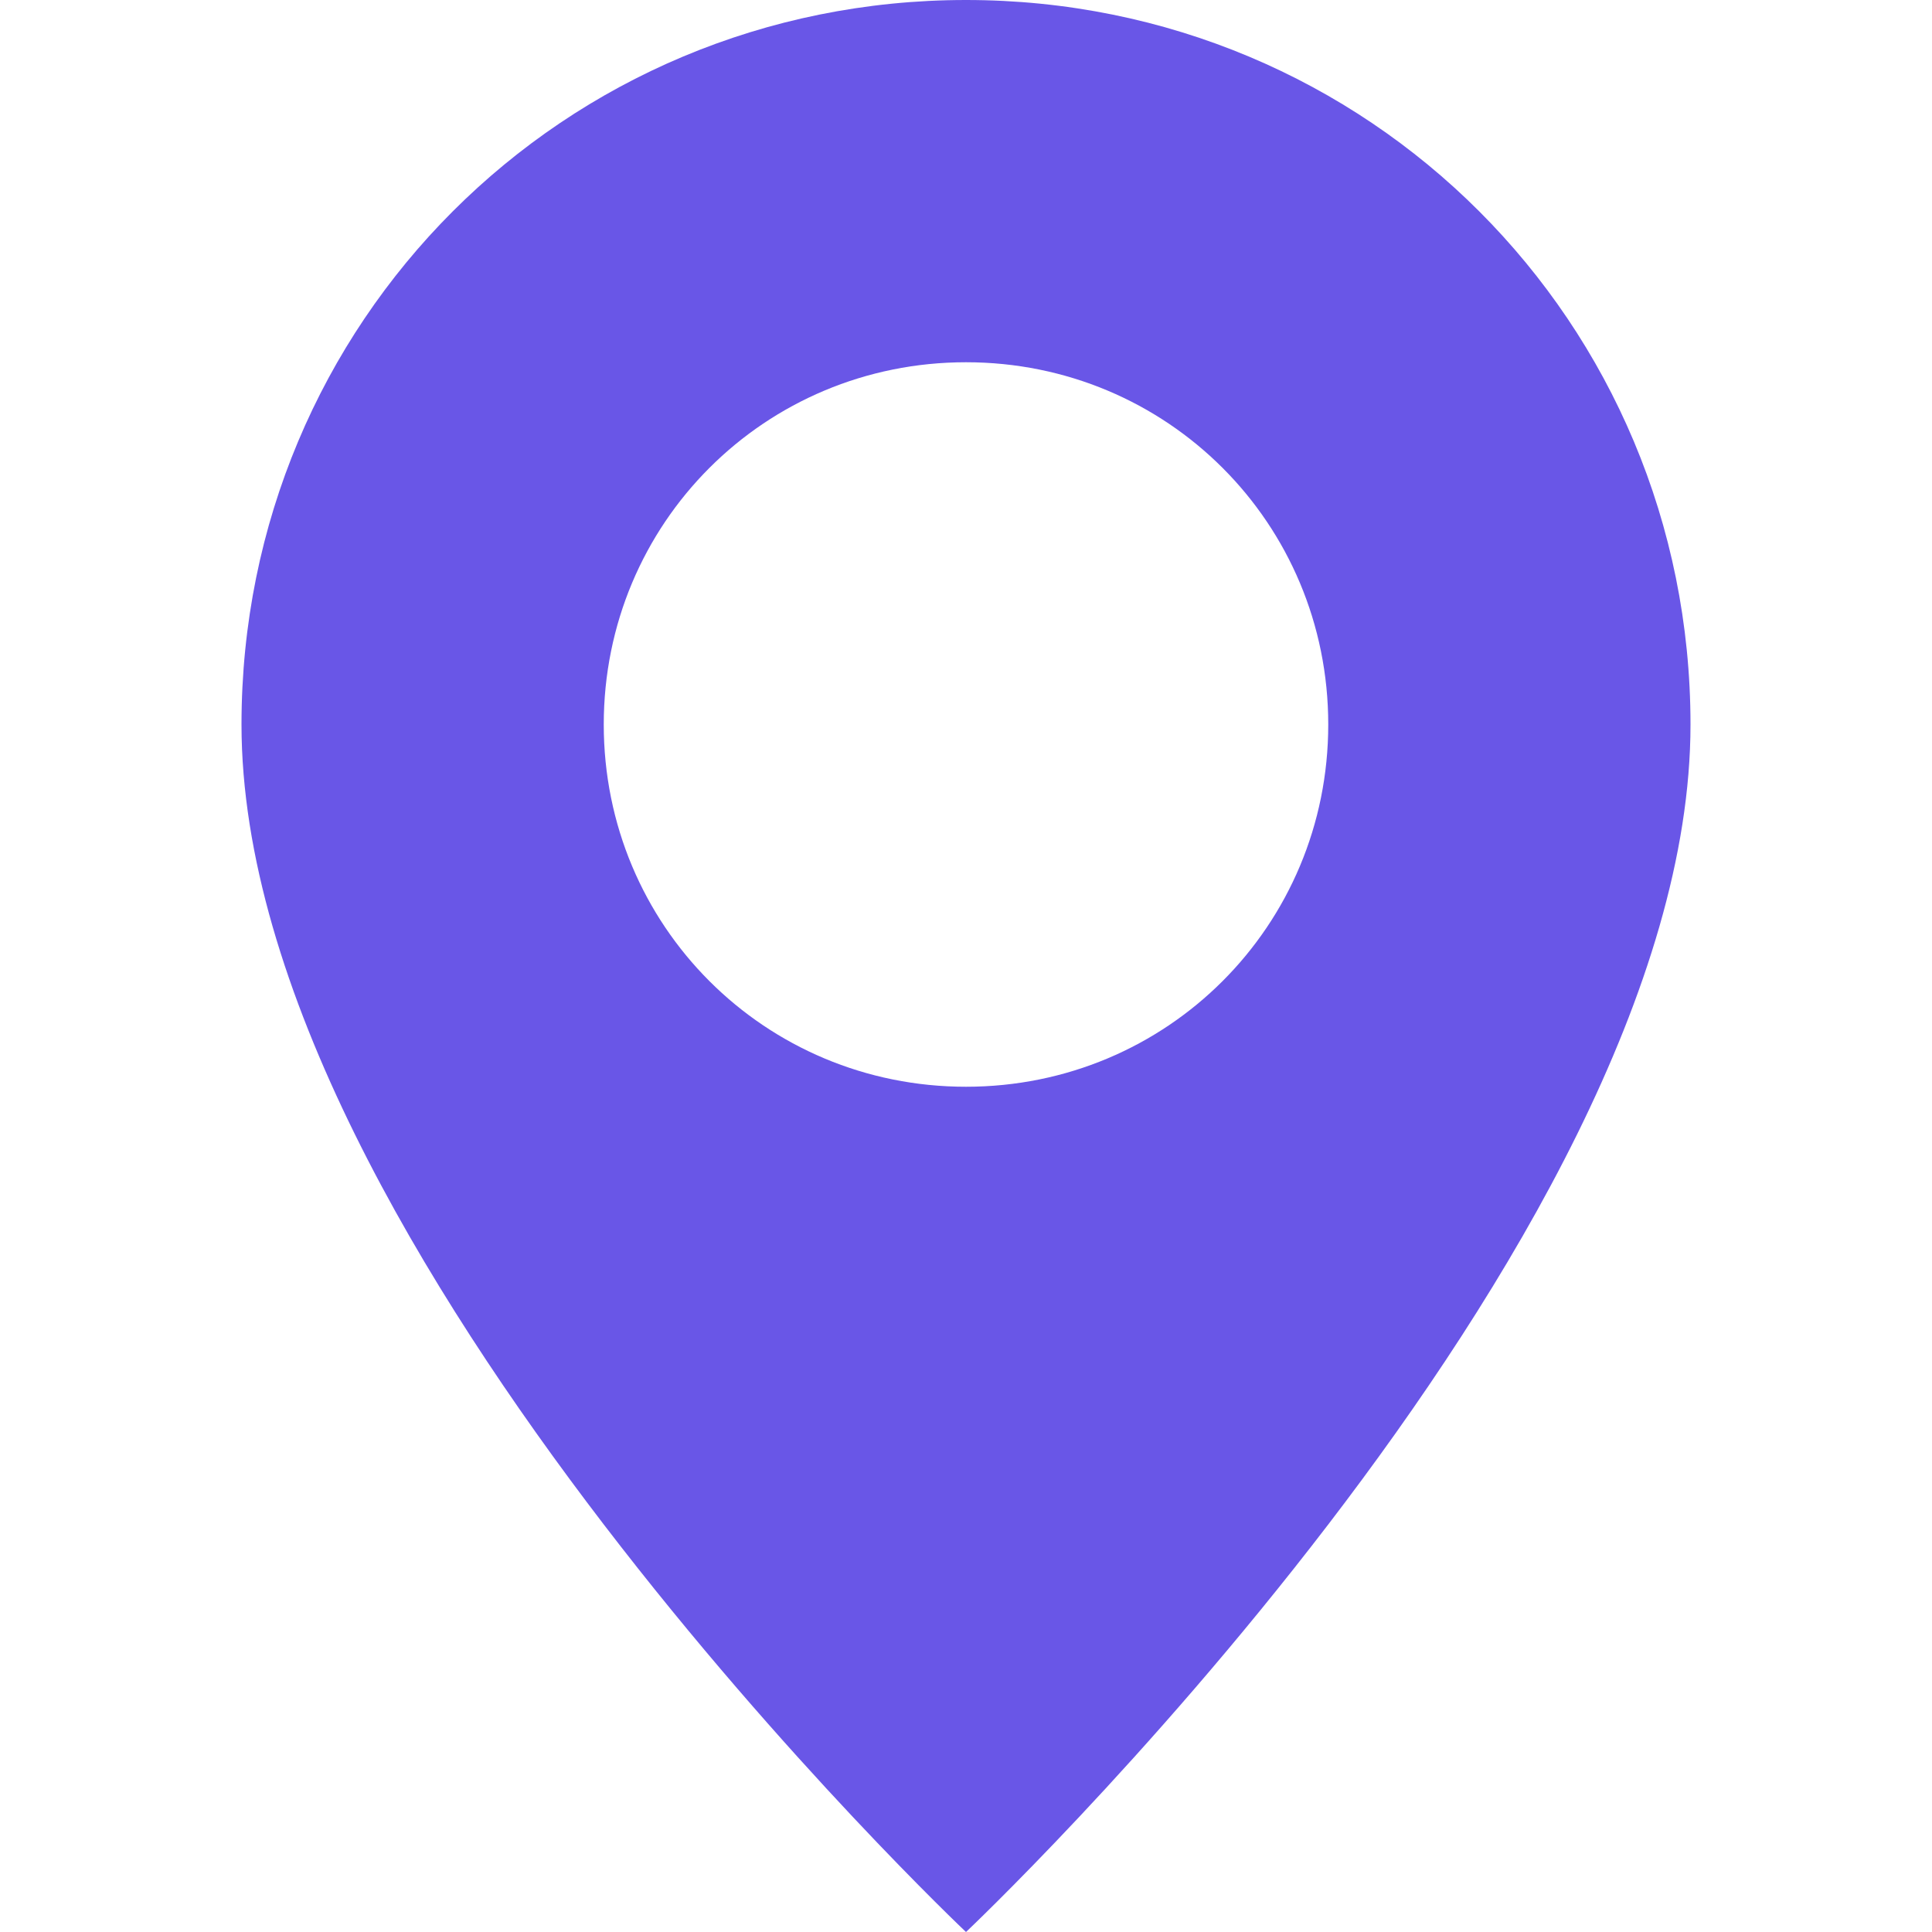
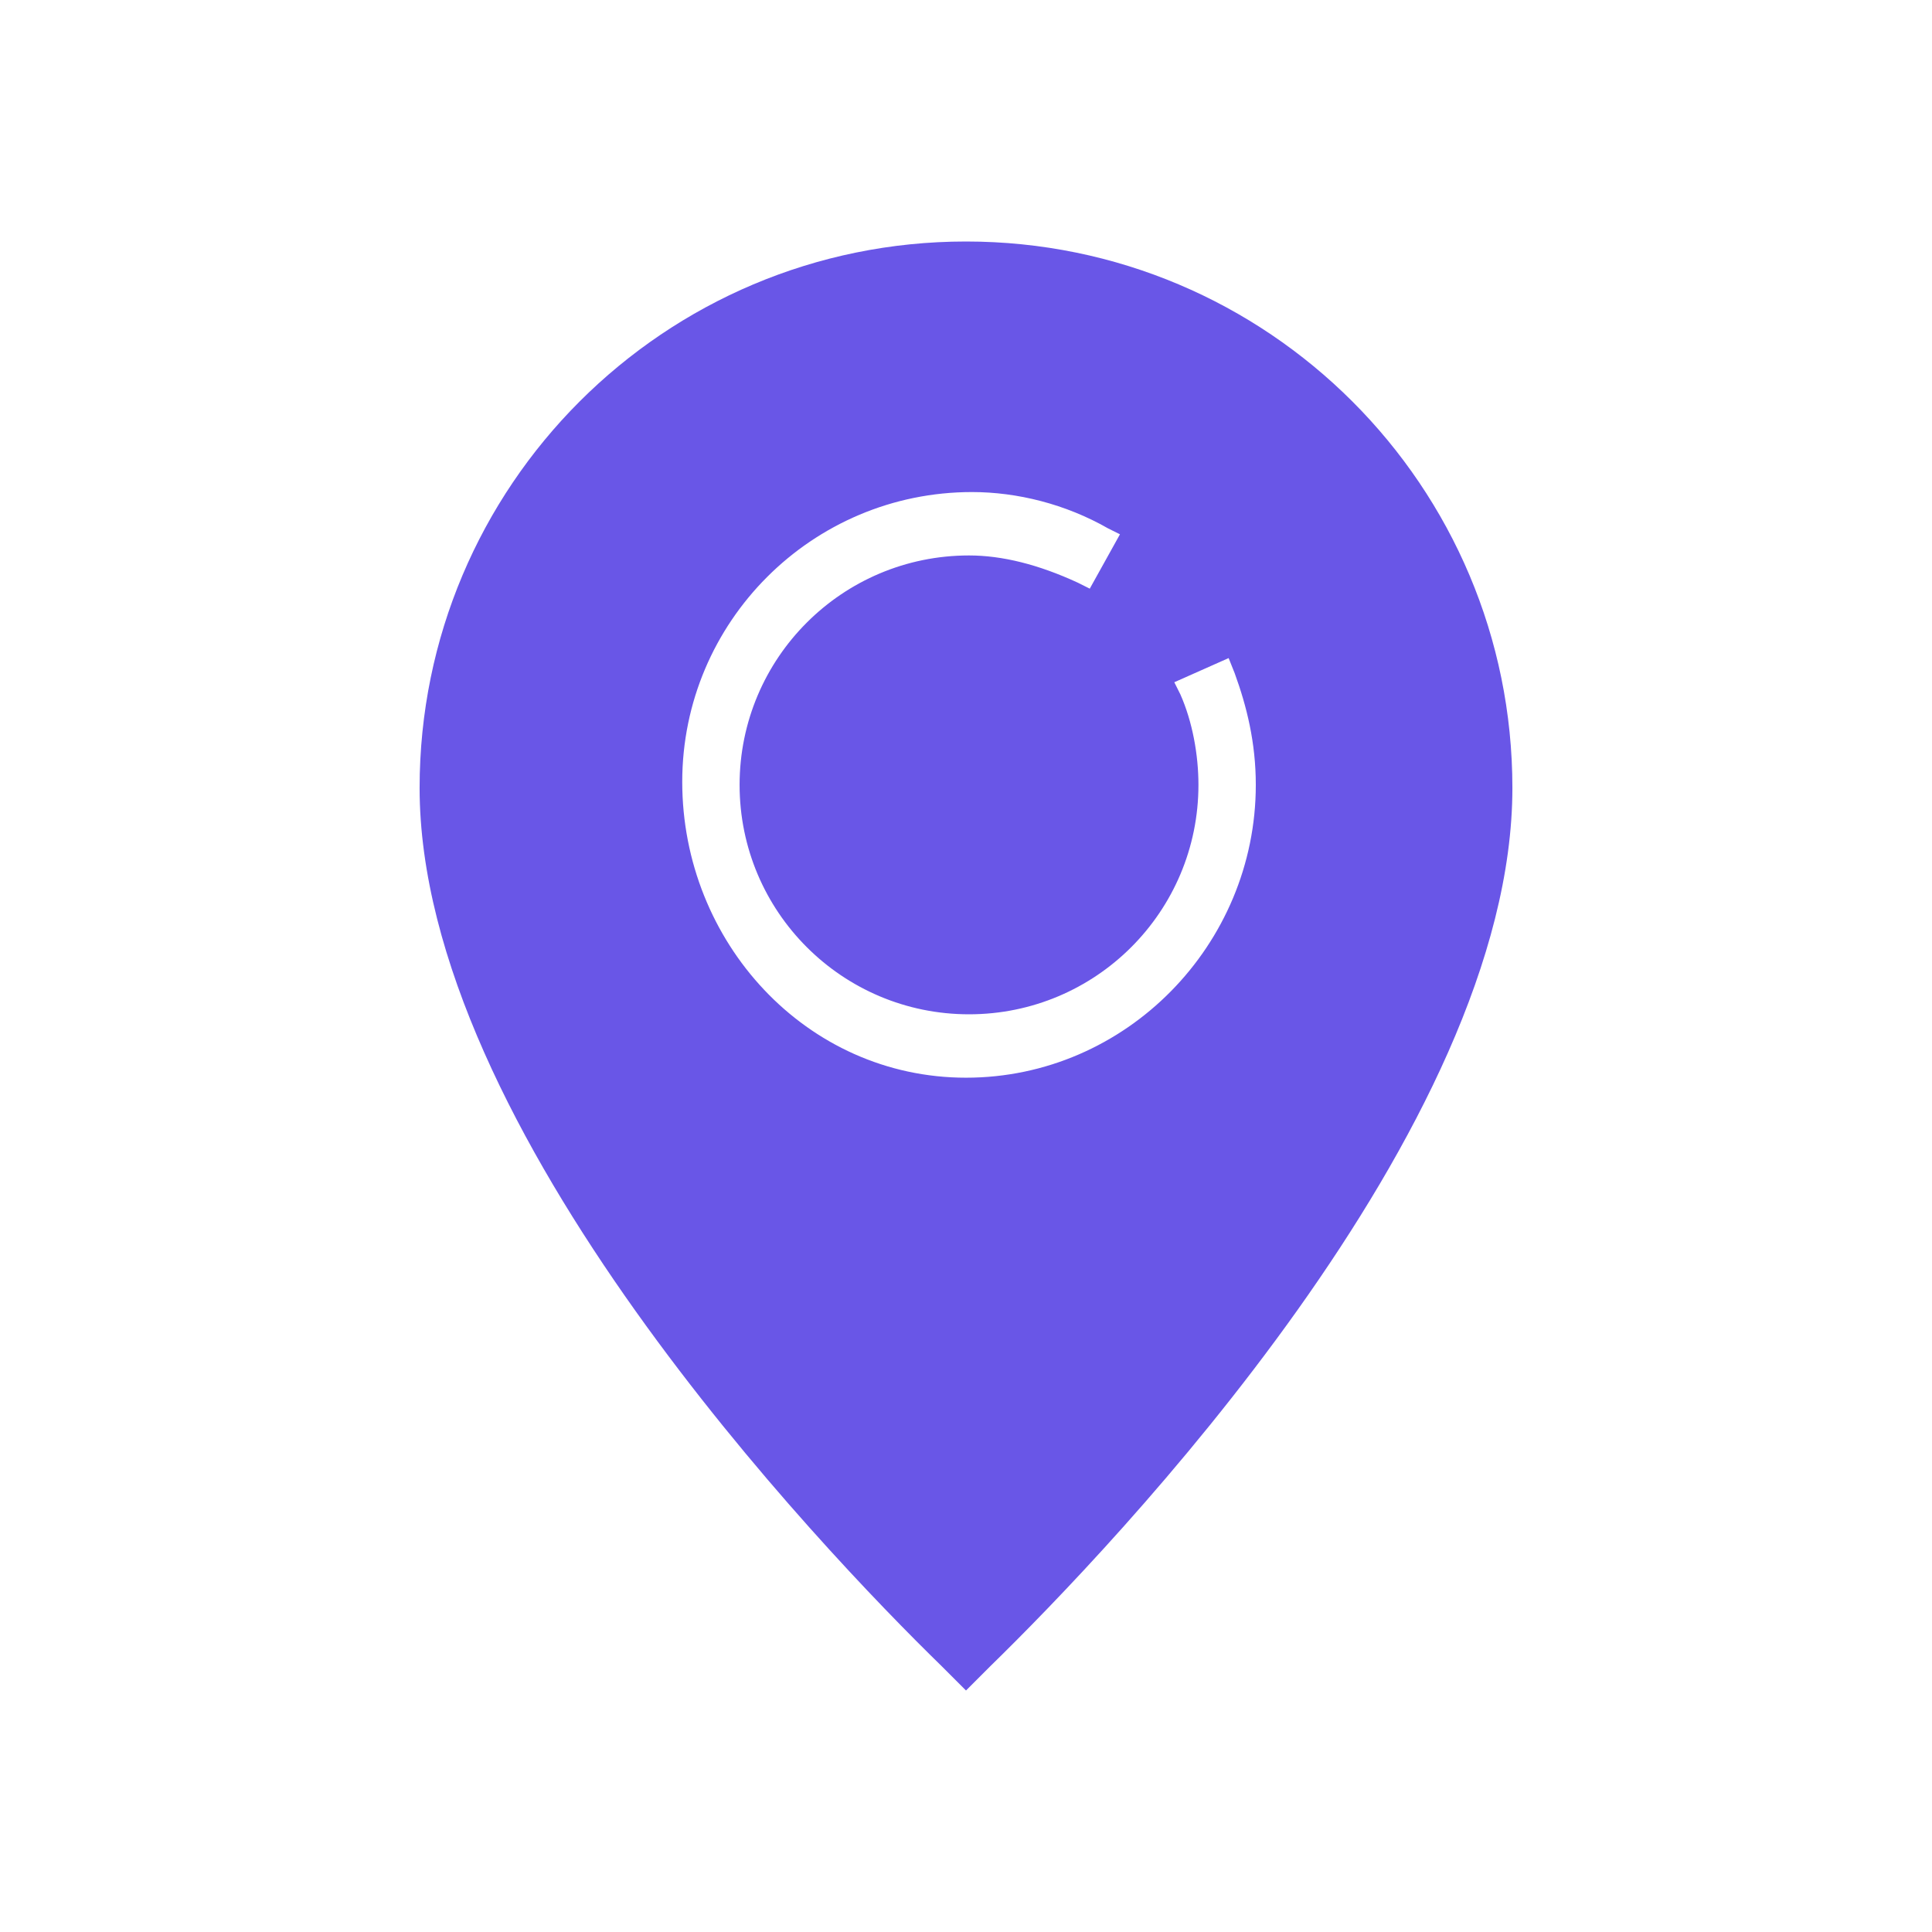
- <svg xmlns="http://www.w3.org/2000/svg" version="1.1" id="Capa_1" x="0px" y="0px" viewBox="0 0 24 24" style="enable-background:new 0 0 24 24;" xml:space="preserve">
+ <svg xmlns="http://www.w3.org/2000/svg" version="1.1" id="Capa_1" x="0px" y="0px" viewBox="0 0 64 64" style="enable-background:new 0 0 64 64;" xml:space="preserve">
  <style type="text/css">
	.st0{fill:none;}
- 	.st1{fill-rule:evenodd;clip-rule:evenodd;fill:#6956E7;}
+ 	.st1{fill:#6956E7;}
</style>
-   <rect class="st0" width="24" height="24" />
-   <path class="st1" d="M12,24c0,0,9-8.5,9-15c0-5-4-9-9-9S3,4,3,9C3,15.5,12,24,12,24z M12,13.5c2.5,0,4.5-2,4.5-4.5s-2-4.5-4.5-4.5  S7.5,6.5,7.5,9S9.5,13.5,12,13.5z" />
+   <rect class="st0" width="64" height="64" />
+   <path class="st1" d="M32,8c-10,0-18.1,8.1-18.1,18.1c0,11.3,13.3,25.2,17.3,29.1L32,56l0.8-0.8c4.1-4,17.3-17.8,17.3-29.1  C50.1,16.1,42,8,32,8z M32,35.7c-5.3,0-9.4-4.5-9.4-9.8c0-5.3,4.3-9.6,9.6-9.6c1.5,0,3.1,0.4,4.5,1.2l0.4,0.2l-1,1.8l-0.4-0.2  c-1.3-0.6-2.5-0.9-3.6-0.9c-4.2,0-7.6,3.4-7.6,7.6s3.4,7.6,7.6,7.6c4.2,0,7.6-3.4,7.6-7.6c0-1-0.2-2.1-0.6-3l-0.2-0.4l1.8-0.8  l0.2,0.5c0.4,1.1,0.7,2.3,0.7,3.7C41.6,31.3,37.3,35.7,32,35.7z" />
</svg>
